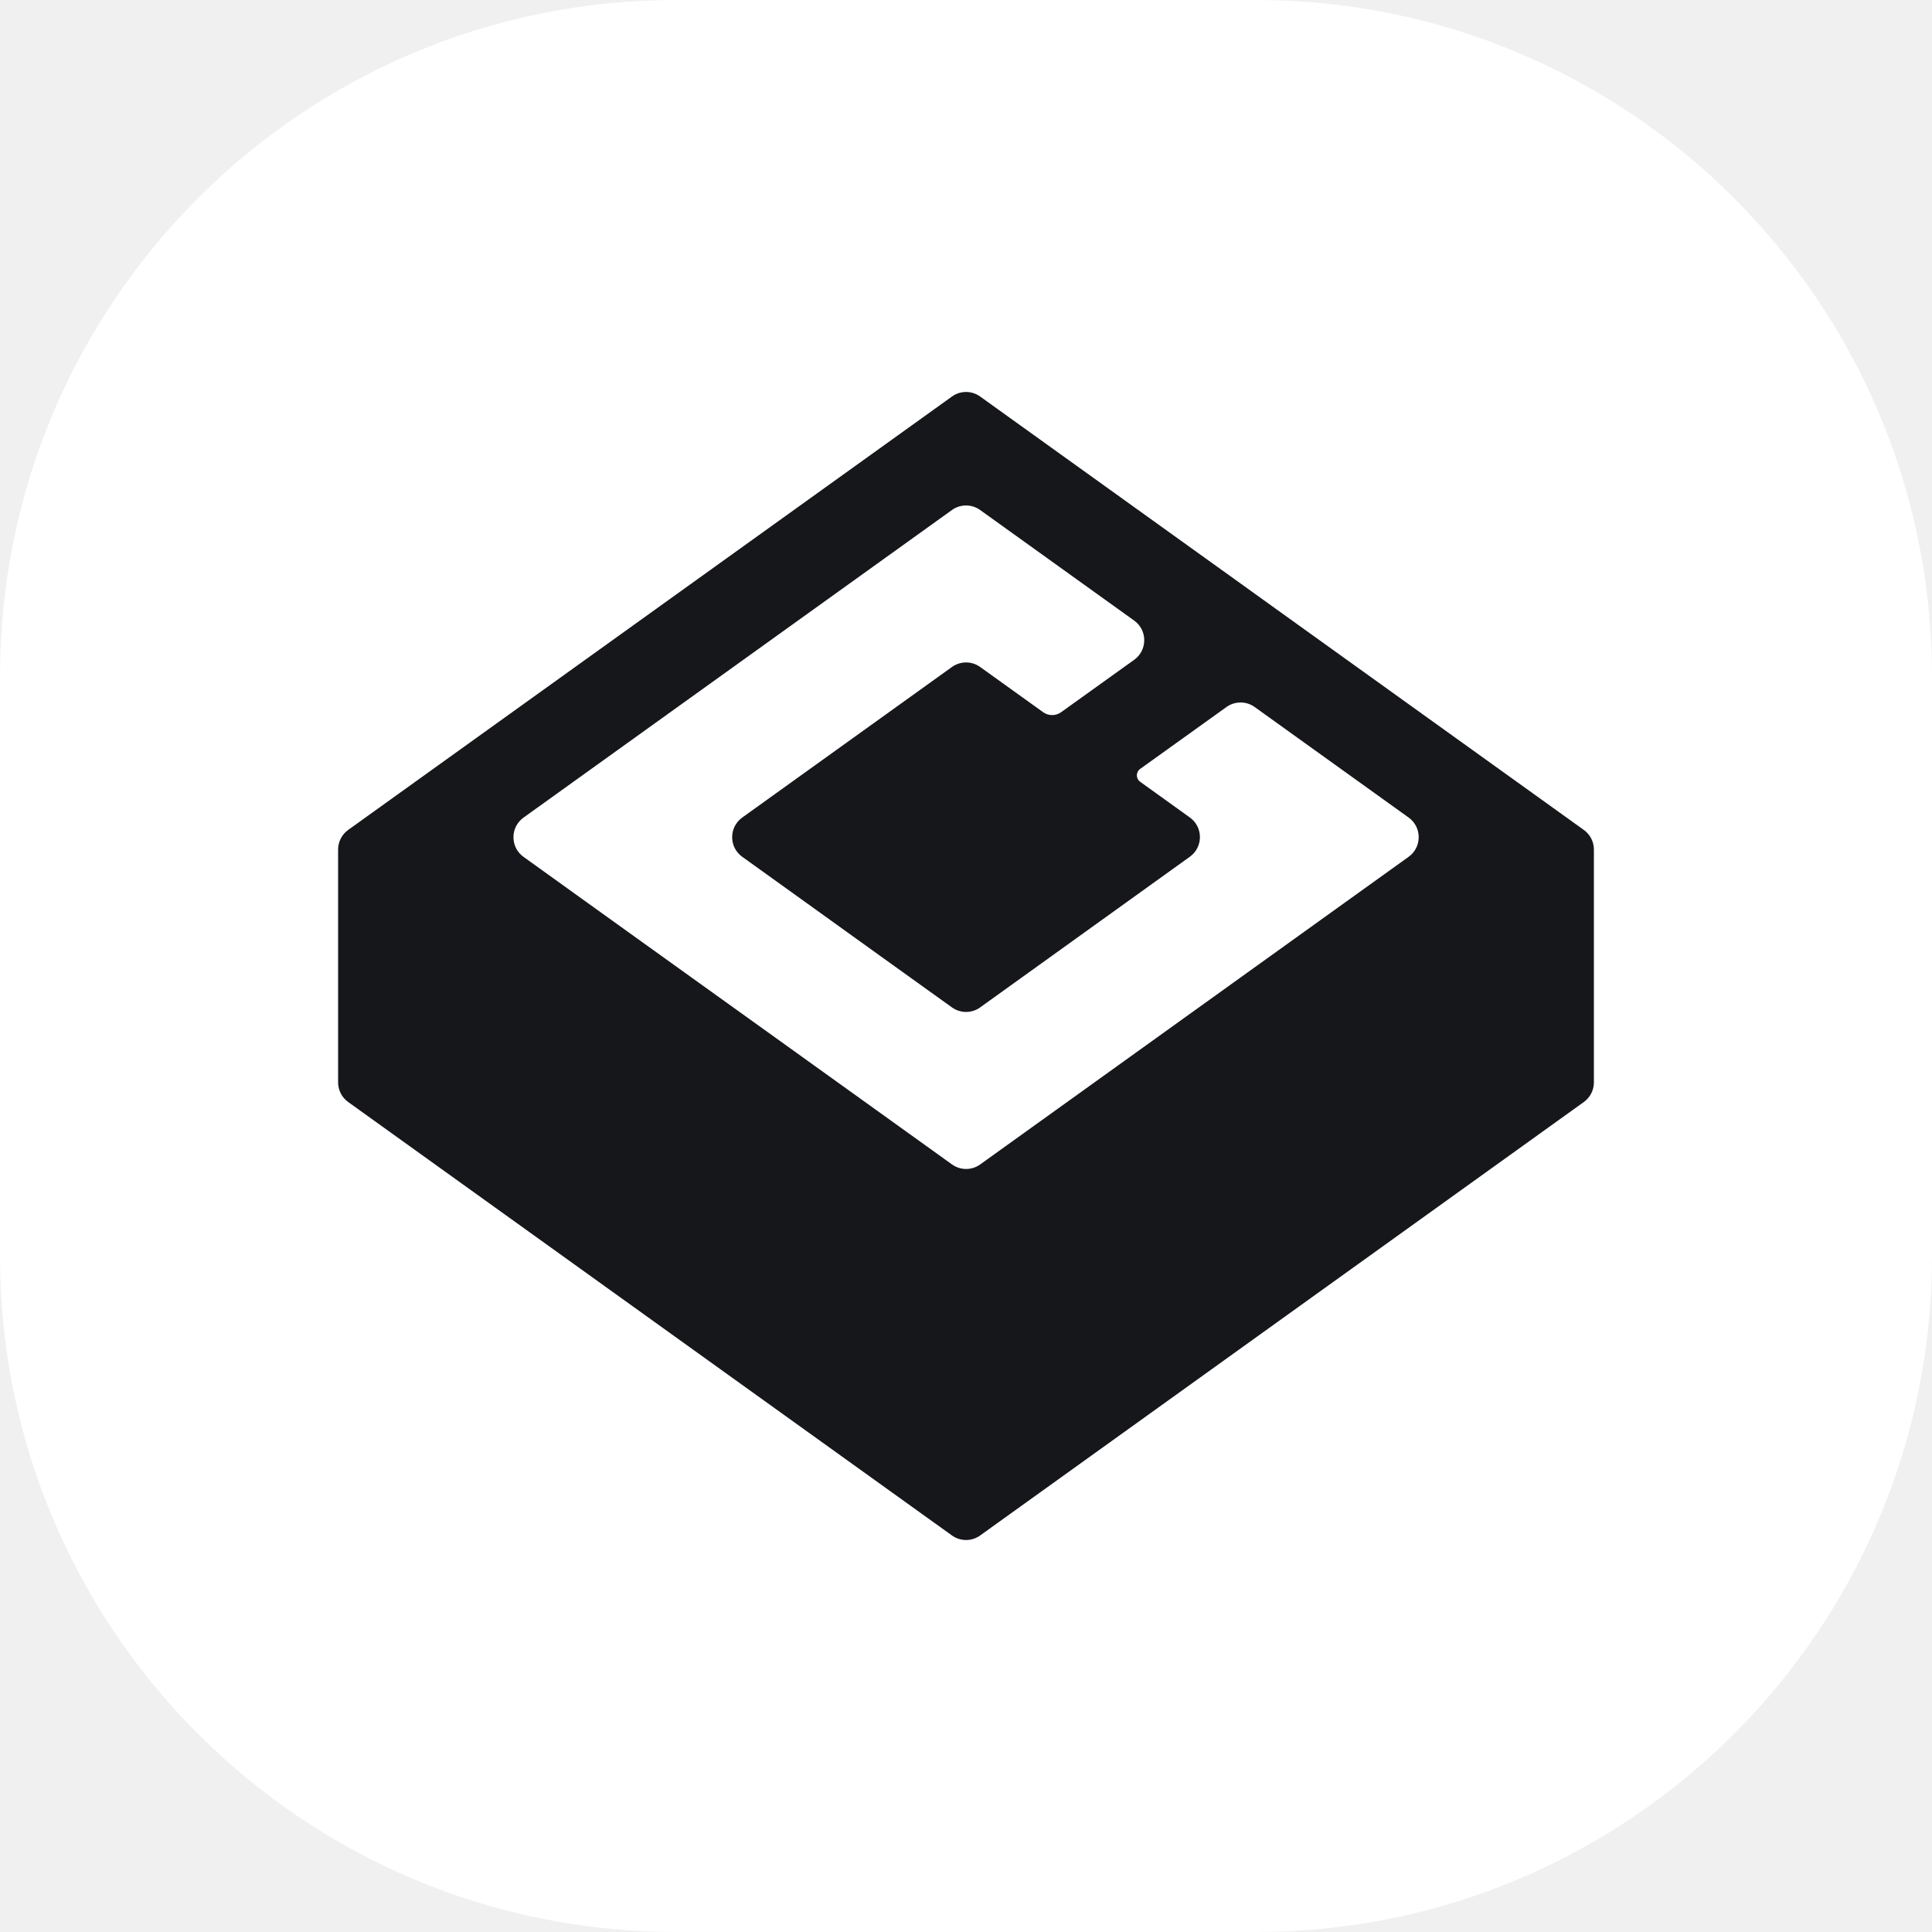
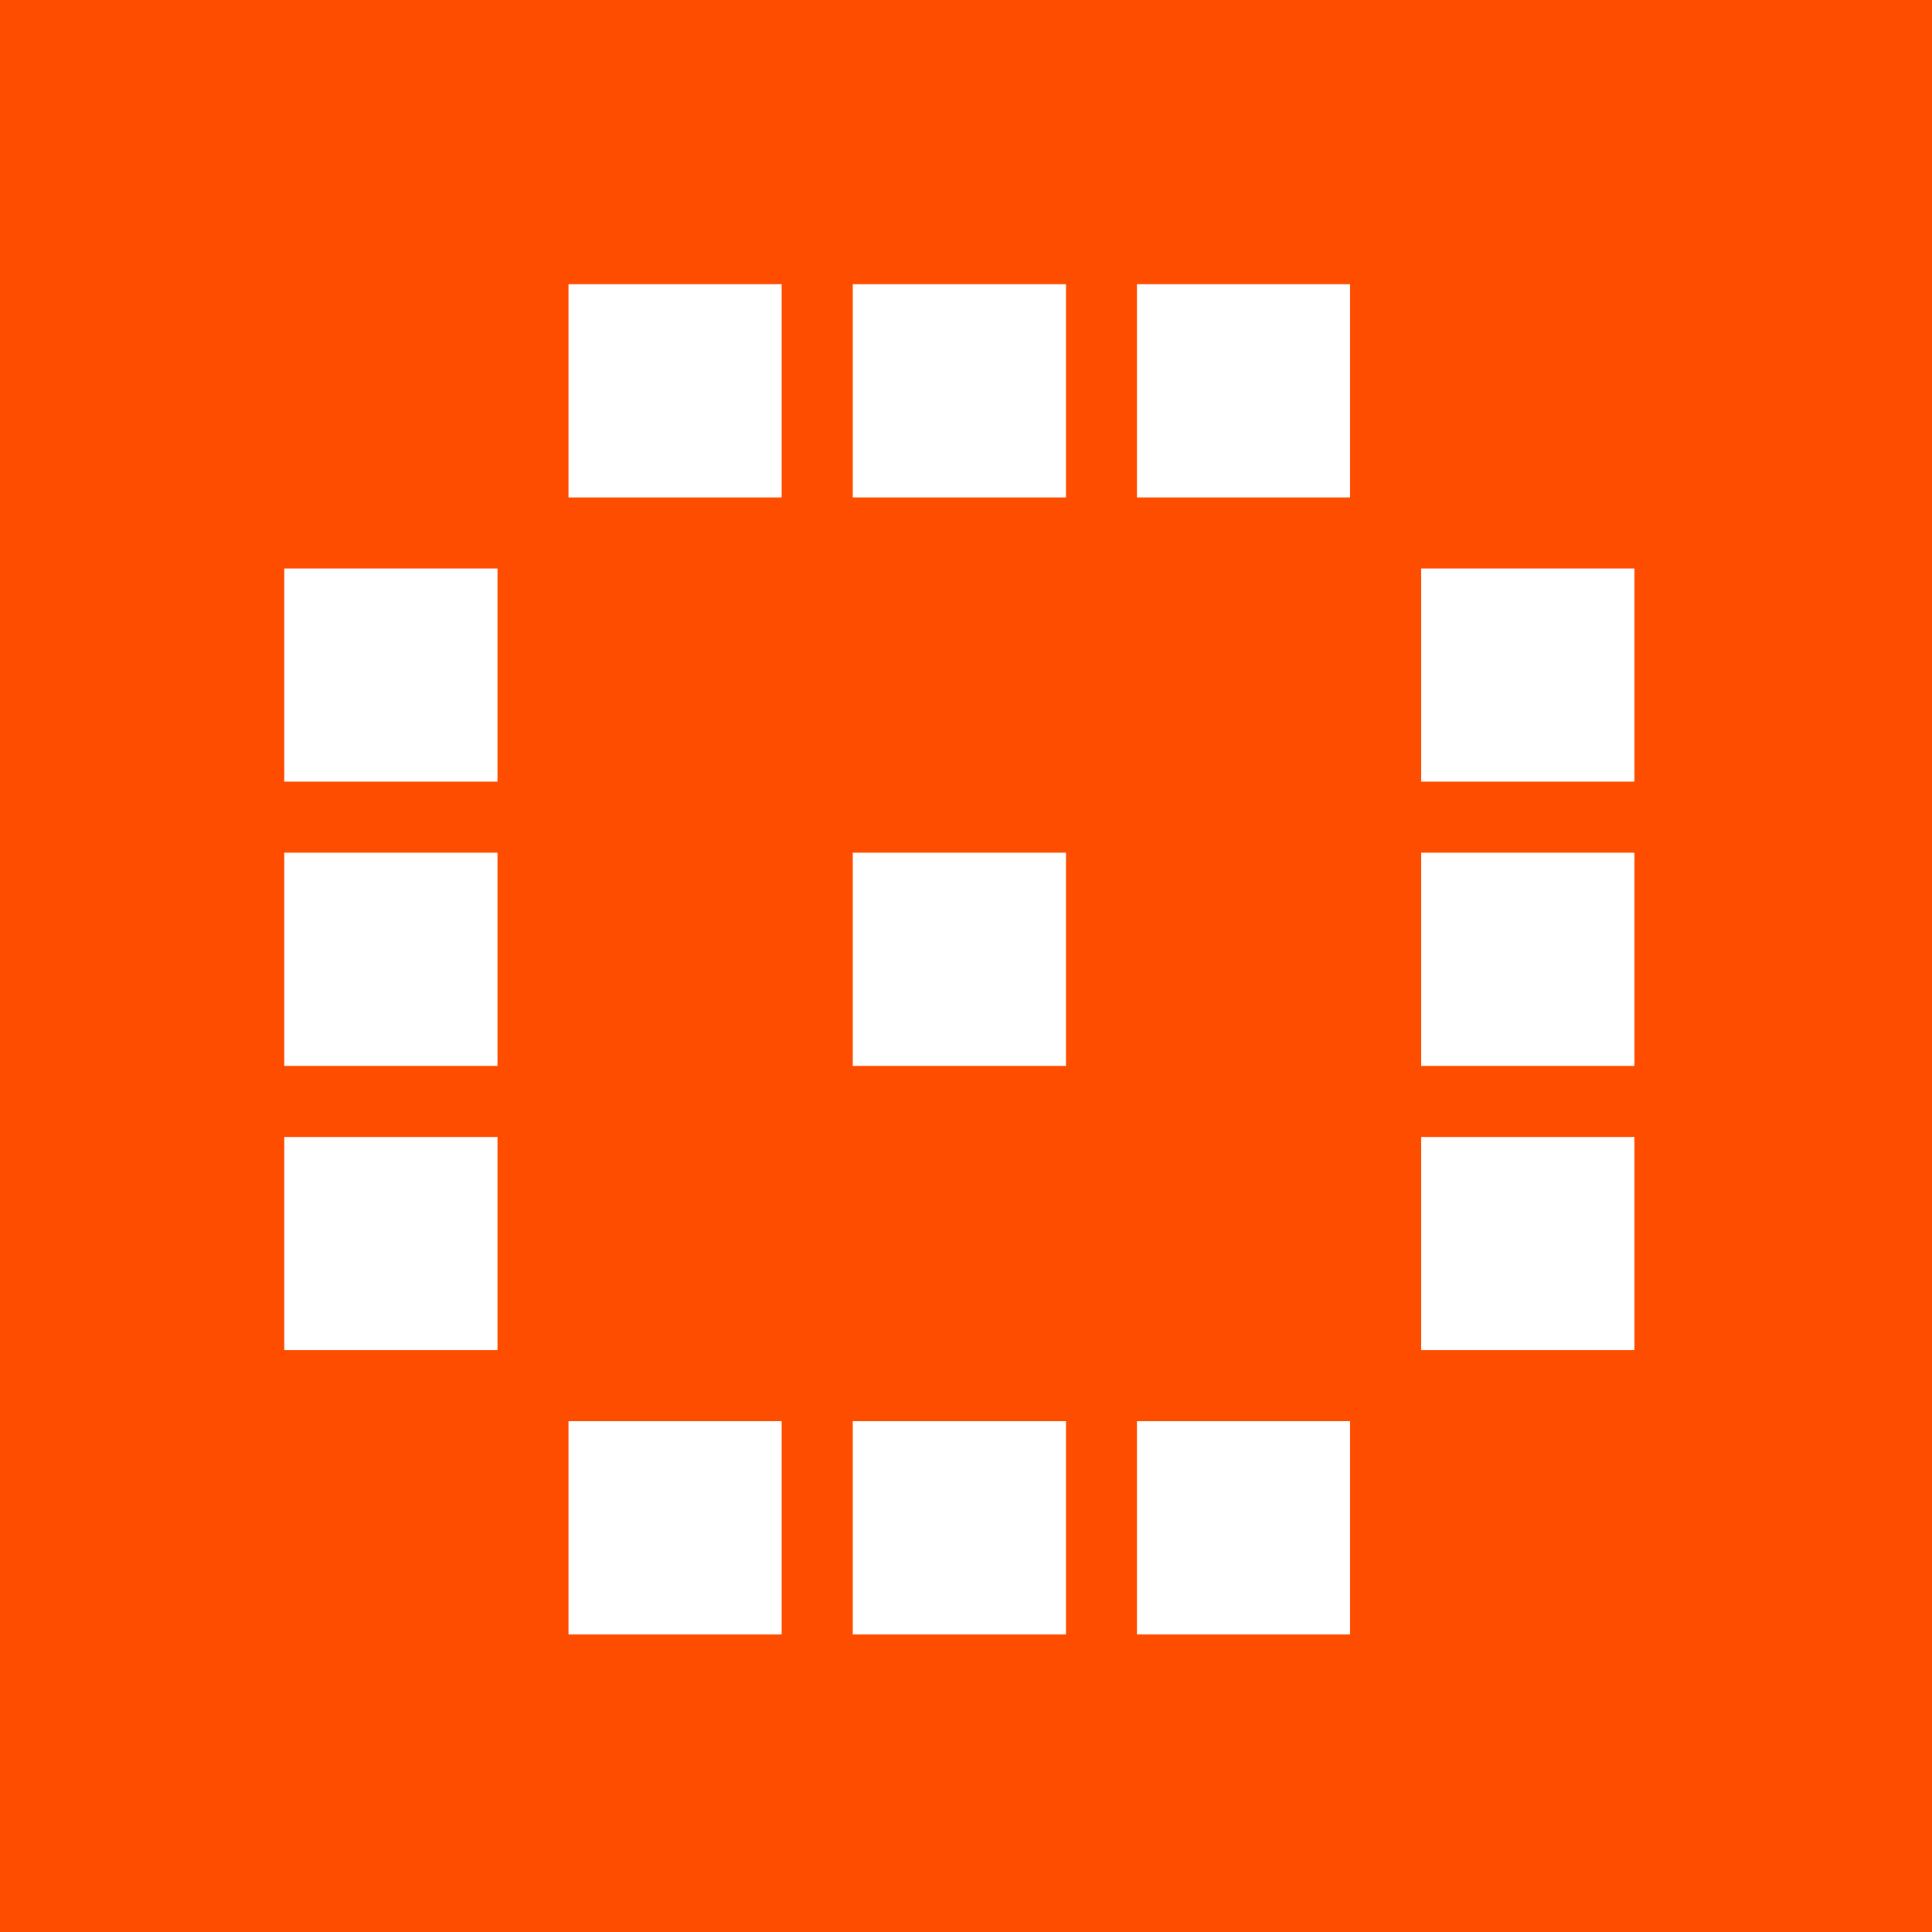
- <svg xmlns="http://www.w3.org/2000/svg" version="1.1" width="1000" height="1000">
-   <g clip-path="url(#SvgjsClipPath1010)">
-     <rect width="1000" height="1000" fill="#ffffff" />
-     <g transform="matrix(12.5,0,0,12.5,150,150)">
-       <svg version="1.1" width="56" height="56">
-         <svg width="56" height="56" viewBox="0 0 56 56" fill="none">
-           <path d="M41 13.333L39.368 12.16L28.585 4.419C28.237 4.168 27.767 4.168 27.419 4.419L2.417 22.366C2.155 22.554 2 22.856 2 23.178V32.819C2 33.142 2.155 33.444 2.417 33.632L27.419 51.581C27.767 51.831 28.237 51.831 28.585 51.581L53.583 33.632C53.845 33.444 54 33.142 54 32.819V23.178C54 22.856 53.845 22.554 53.583 22.366L41 13.333ZM27.419 9.118C27.767 8.868 28.237 8.868 28.585 9.118L34.964 13.697C35.52 14.096 35.52 14.923 34.963 15.322L31.938 17.491C31.716 17.65 31.417 17.65 31.195 17.491L28.585 15.618C28.237 15.368 27.767 15.368 27.419 15.618L18.734 21.853C18.178 22.252 18.178 23.079 18.734 23.478L21.166 25.224L24.438 27.576L27.419 29.715C27.767 29.965 28.237 29.965 28.585 29.715L37.27 23.475C37.825 23.076 37.825 22.25 37.27 21.851L35.212 20.372C35.029 20.241 35.03 19.97 35.212 19.839L38.787 17.275C39.136 17.026 39.605 17.026 39.953 17.276L46.329 21.853C46.884 22.252 46.884 23.079 46.329 23.478L43.302 25.651L28.587 36.217C28.239 36.467 27.77 36.467 27.421 36.217L19.91 30.825L16.638 28.478L12.703 25.654L9.677 23.48C9.122 23.081 9.122 22.254 9.678 21.855L27.419 9.118Z" fill="#16171B" />
-         </svg>
-       </svg>
-     </g>
+ <svg xmlns="http://www.w3.org/2000/svg" viewBox="0 0 91 91">
+   <rect width="91" height="91" fill="#ff4d00" />
+   <g fill="#fff">
+     <rect x="13.391" y="26.776" width="10.041" height="10.041" />
+     <rect x="13.391" y="40.164" width="10.041" height="10.041" />
+     <rect x="13.391" y="53.553" width="10.041" height="10.041" />
+     <rect x="26.777" y="13.388" width="10.041" height="10.041" />
+     <rect x="26.777" y="66.941" width="10.041" height="10.041" />
+     <rect x="40.168" y="13.388" width="10.041" height="10.041" />
+     <rect x="40.168" y="40.164" width="10.041" height="10.041" />
+     <rect x="40.168" y="66.941" width="10.041" height="10.041" />
+     <rect x="53.551" y="13.388" width="10.041" height="10.041" />
+     <rect x="53.551" y="66.941" width="10.041" height="10.041" />
+     <rect x="66.941" y="26.776" width="10.041" height="10.041" />
+     <rect x="66.941" y="40.164" width="10.041" height="10.041" />
+     <rect x="66.941" y="53.553" width="10.041" height="10.041" />
  </g>
-   <defs>
-     <clipPath id="SvgjsClipPath1010">
-       <rect width="1000" height="1000" x="0" y="0" rx="350" ry="350" />
-     </clipPath>
-   </defs>
</svg>
